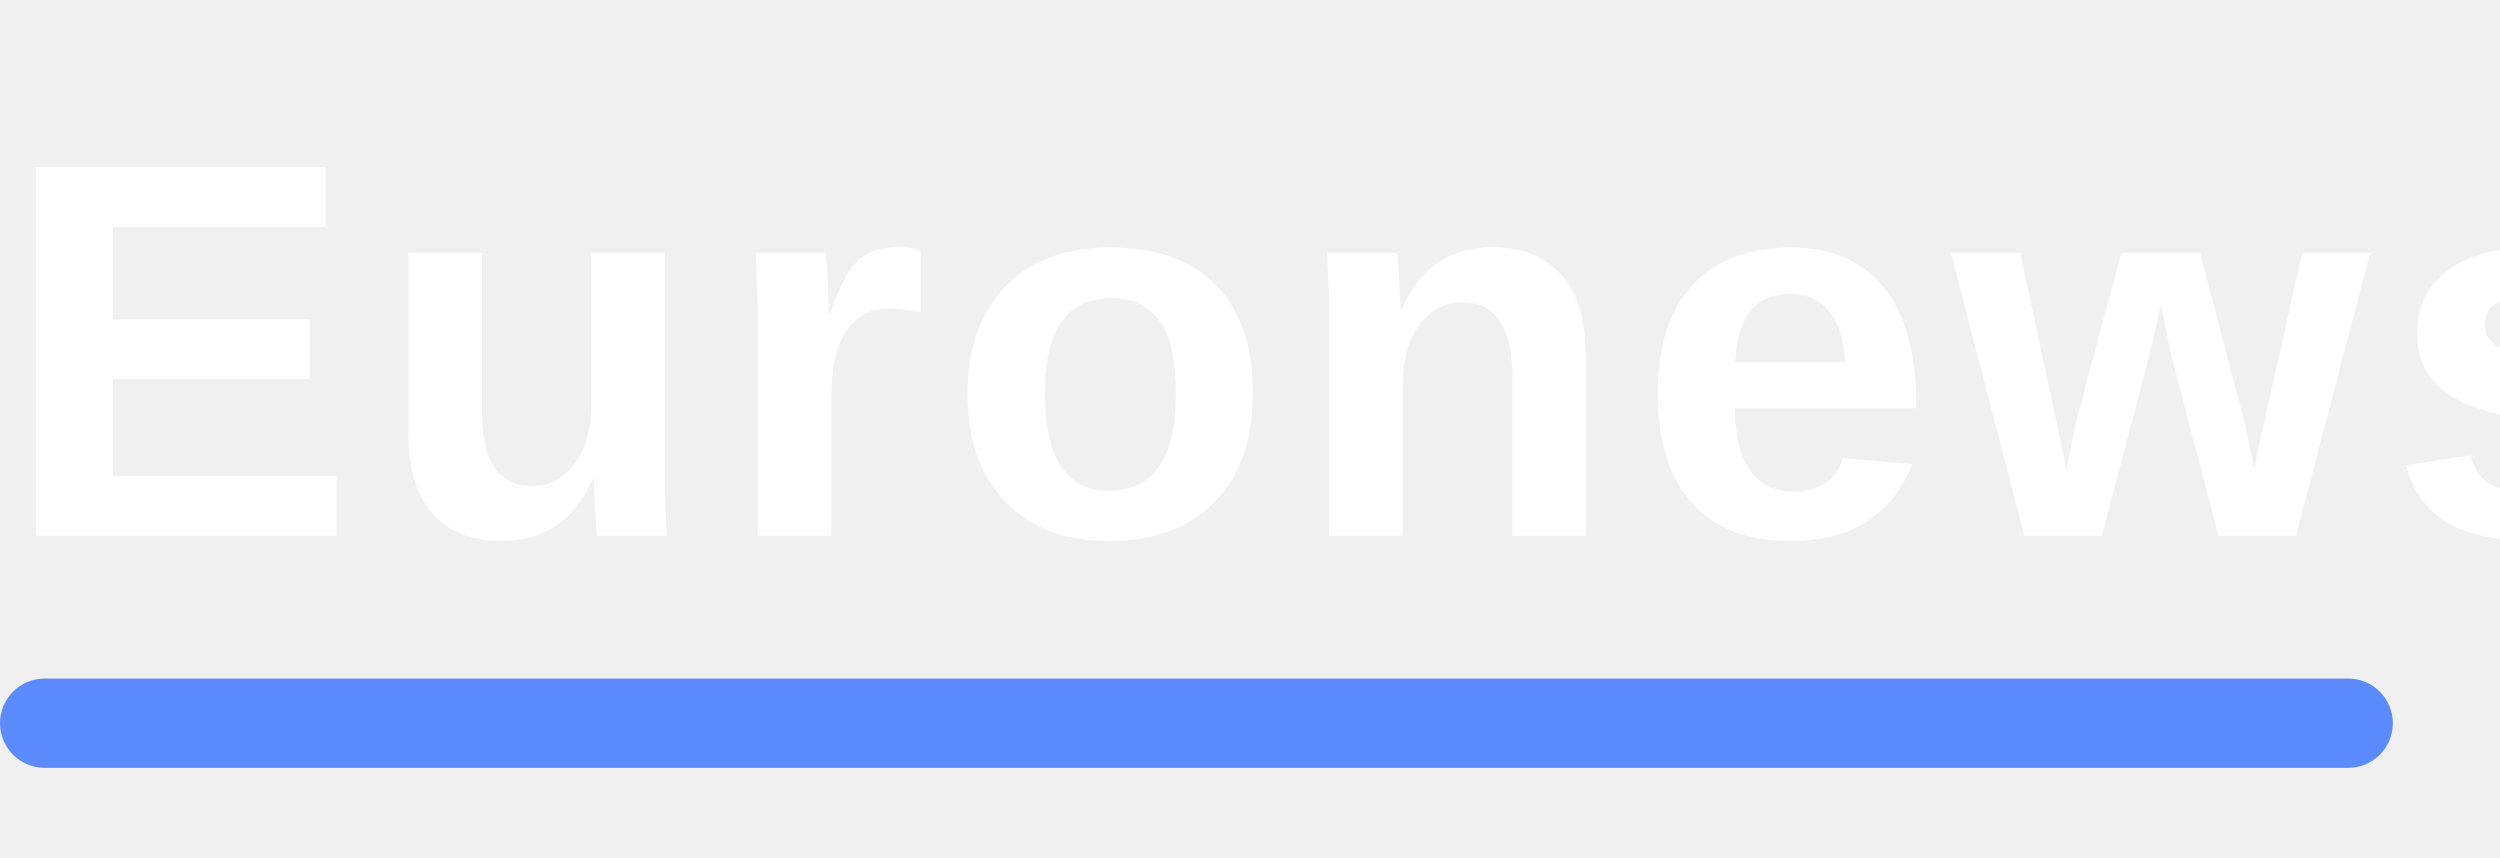
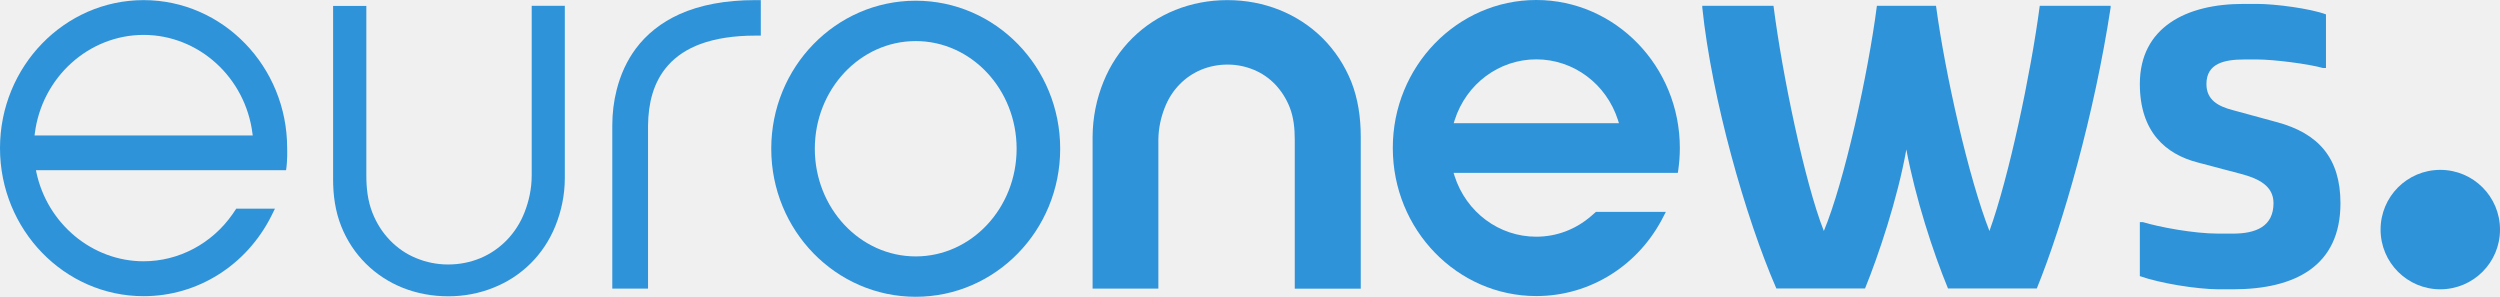
- <svg xmlns="http://www.w3.org/2000/svg" viewBox="0 0 140 48" width="140" height="48">
-   <text x="0" y="30" font-family="Arial, Helvetica, 'DejaVu Sans', sans-serif" font-size="30" font-weight="700" fill="#FFF" letter-spacing="1">Euronews</text>
-   <rect x="0" y="38" width="134" height="5" rx="2.5" fill="#5B8BFF" />
+ <svg xmlns="http://www.w3.org/2000/svg" version="1.1" id="Calque_1" x="0px" y="0px" viewBox="0 0 2106 250" enable-background="new 0 0 2106 250" xml:space="preserve">
+   <g>
+     <path fill="#2E93D9" d="M195.9,180.4c-17.4,24.9-45.3,39.7-75,39.7c-43.1,0-81.1-31.6-90.3-75.1l-0.3-1.6h159.8h44.7h6.2   c1.3-8.6,0.9-17.9,0.9-17.9l0,0c0-0.3,0-0.5,0-0.8C241.9,56,187.7,0.1,121,0.1C54.3,0.1,0,56,0,124.8c0,68.8,54.3,124.7,121,124.7   c45.4,0,86.6-25.9,107.6-67.6l3-6.1h-32.6C197.8,177.7,196.7,179.3,195.9,180.4 M29.3,112.6c5.9-47.4,45.4-83.2,91.7-83.2   c46.3,0,85.8,35.8,91.7,83.2l0.2,1.5H29.1L29.3,112.6z" />
+     <path fill="#2E93D9" d="M377.6,249.6c-13.4,0-26.3-2.4-38.2-7.1c-11.8-4.7-22.3-11.6-31.1-20.3c-9-8.9-16-19.5-20.8-31.5   c-5-12.5-7-26.2-6.9-40.6l0-145.1h28l0,142.8c0,11.2,1.3,21.6,5,31.1c3.5,9,8.5,16.9,15,23.6c6.3,6.5,13.7,11.6,22.1,15   c8.5,3.5,17.5,5.3,26.8,5.3c9.5,0,18.6-1.8,27.1-5.3c8.4-3.5,15.8-8.6,22.2-15.1c6.5-6.7,11.6-14.6,15.1-23.6c3.7-9.5,6-19.9,6-31   V4.9h27.9l0,145.1c0,14.5-3,28.1-8,40.5c-4.9,12-11.9,22.6-20.9,31.5c-8.9,8.8-19.3,15.6-31.1,20.3   C403.9,247.1,391.1,249.6,377.6,249.6L377.6,249.6z" />
+     <path fill="#2E93D9" d="M515.8,243.1V105.7c0-10.2,1.2-20.2,3.6-29.7c3.3-13.2,8.7-24.9,16.1-34.9c9.2-12.4,21.6-22.2,36.8-29.1   c17.5-7.9,39-11.9,63.9-11.9h4.7V30l-4.6,0c-18.1,0-33.6,2.4-46.3,7.1c-11.1,4.1-20.2,10.1-27.1,17.8c-6,6.7-10.5,14.8-13.3,24.2   c-2.4,8-3.6,17-3.7,26.7v137.3L515.8,243.1L515.8,243.1z" />
+     <path fill="#2E93D9" d="M1090.7,243.1V117.6c0-9.7-1-18.7-4.1-26.8c-2.9-7.5-7.1-14.1-12.4-19.7c-5.1-5.3-11.2-9.5-18-12.3   c-7-2.9-14.4-4.4-22.1-4.4c-7.9,0-15.4,1.5-22.4,4.4c-6.8,2.9-12.9,7-18.1,12.4c-5.4,5.5-9.6,12.2-12.5,19.7   c-3.2,8.1-5.2,17.2-5.3,26.8l0,125.4h-55.4l0-127.9c0.1-16.5,3.4-32.1,9.2-46.4c5.7-14,13.8-26.3,24.3-36.7   c10.3-10.2,22.5-18.2,36.2-23.7c13.7-5.5,28.5-8.3,43.9-8.3c15.4,0,30.2,2.8,43.9,8.3c13.7,5.5,25.9,13.5,36.2,23.7   c10.4,10.4,18.6,22.8,24.2,36.7c5.7,14.4,8,30.1,8,46.6v127.8H1090.7z" />
+     <path fill="#2E93D9" d="M1294.2,249.4c-66.7,0-120.9-55.9-120.9-124.7C1173.2,56,1227.5,0,1294.2,0c66.7,0,120.9,56,120.9,124.7   c0,6.4-0.5,12.7-1.4,19l-0.3,1.9h-188.9l0.8,2.6c9.8,30.6,37.5,51.2,68.8,51.2c17,0,33.1-6,46.3-17.4c0,0,3.5-3,4-3.5h58.9   l-1.7,3.3C1380.8,223.5,1339.6,249.4,1294.2,249.4 M1294.2,50c-31.4,0-59,20.6-68.8,51.2l-0.8,2.6h139.2l-0.8-2.6   C1353.2,70.6,1325.5,50,1294.2,50" />
+     <path fill="#2E93D9" d="M1434,6.3V4.9h60c7.3,57.4,26.2,148.5,42.4,189.7c17.2-41.2,37.3-132.2,44.7-189.7h49.8   c7.7,57.4,27.4,144.7,45,189.7c16.3-45,34.8-132.2,42.4-189.7h59.7v1.4c-13.7,89.7-39.9,181.9-62.2,236.7H1641   c-12.4-30-27.4-75.9-35.1-117.1c-7.3,41.2-23.6,89.7-34.8,117.1h-74.7C1470.3,183.1,1441.9,82.5,1434,6.3" />
+     <path fill="#2E93D9" d="M1802.6,232.6v-45.5h2.5c13.5,4.1,42.7,9.7,63.7,9.7h12.2c19.4,0,34.2-6,34.2-25.7   c0-14.7-12.9-20.7-27-24.5l-36.7-9.7c-27-6.9-48.9-25.7-48.9-66.2c0-47.7,39.2-67.4,86.9-67.4h12.2c14.7,0,44.2,3.8,57.7,8.8v45.2   h-2.5c-12.2-3.5-41.7-7.2-55.2-7.2h-11c-17.2,0-32,3.4-32,20.7c0,13.5,10,18.8,22.3,22l36.7,10c35.4,9.4,53.9,30.4,53.9,68.4   c0,52.7-37.9,72.5-90.6,72.5h-12.2C1850.2,243.6,1819.5,238.6,1802.6,232.6" />
+     <path fill="#2E93D9" d="M2106,193.4c0,27.8-22.5,50.3-50.3,50.3c-27.8,0-50.3-22.5-50.3-50.3s22.5-50.3,50.3-50.3   C2083.5,143.1,2106,165.6,2106,193.4" />
+     <path fill="#2E93D9" d="M771.4,0.6c-67.2,0-121.7,55.8-121.7,124.7S704.2,250,771.4,250s121.7-55.8,121.7-124.7   S838.6,0.6,771.4,0.6 M771.4,216c-46.9,0-85-40.7-85-90.7s38.1-90.7,85-90.7c46.9,0,85,40.7,85,90.7S818.3,216,771.4,216" />
+   </g>
</svg>
